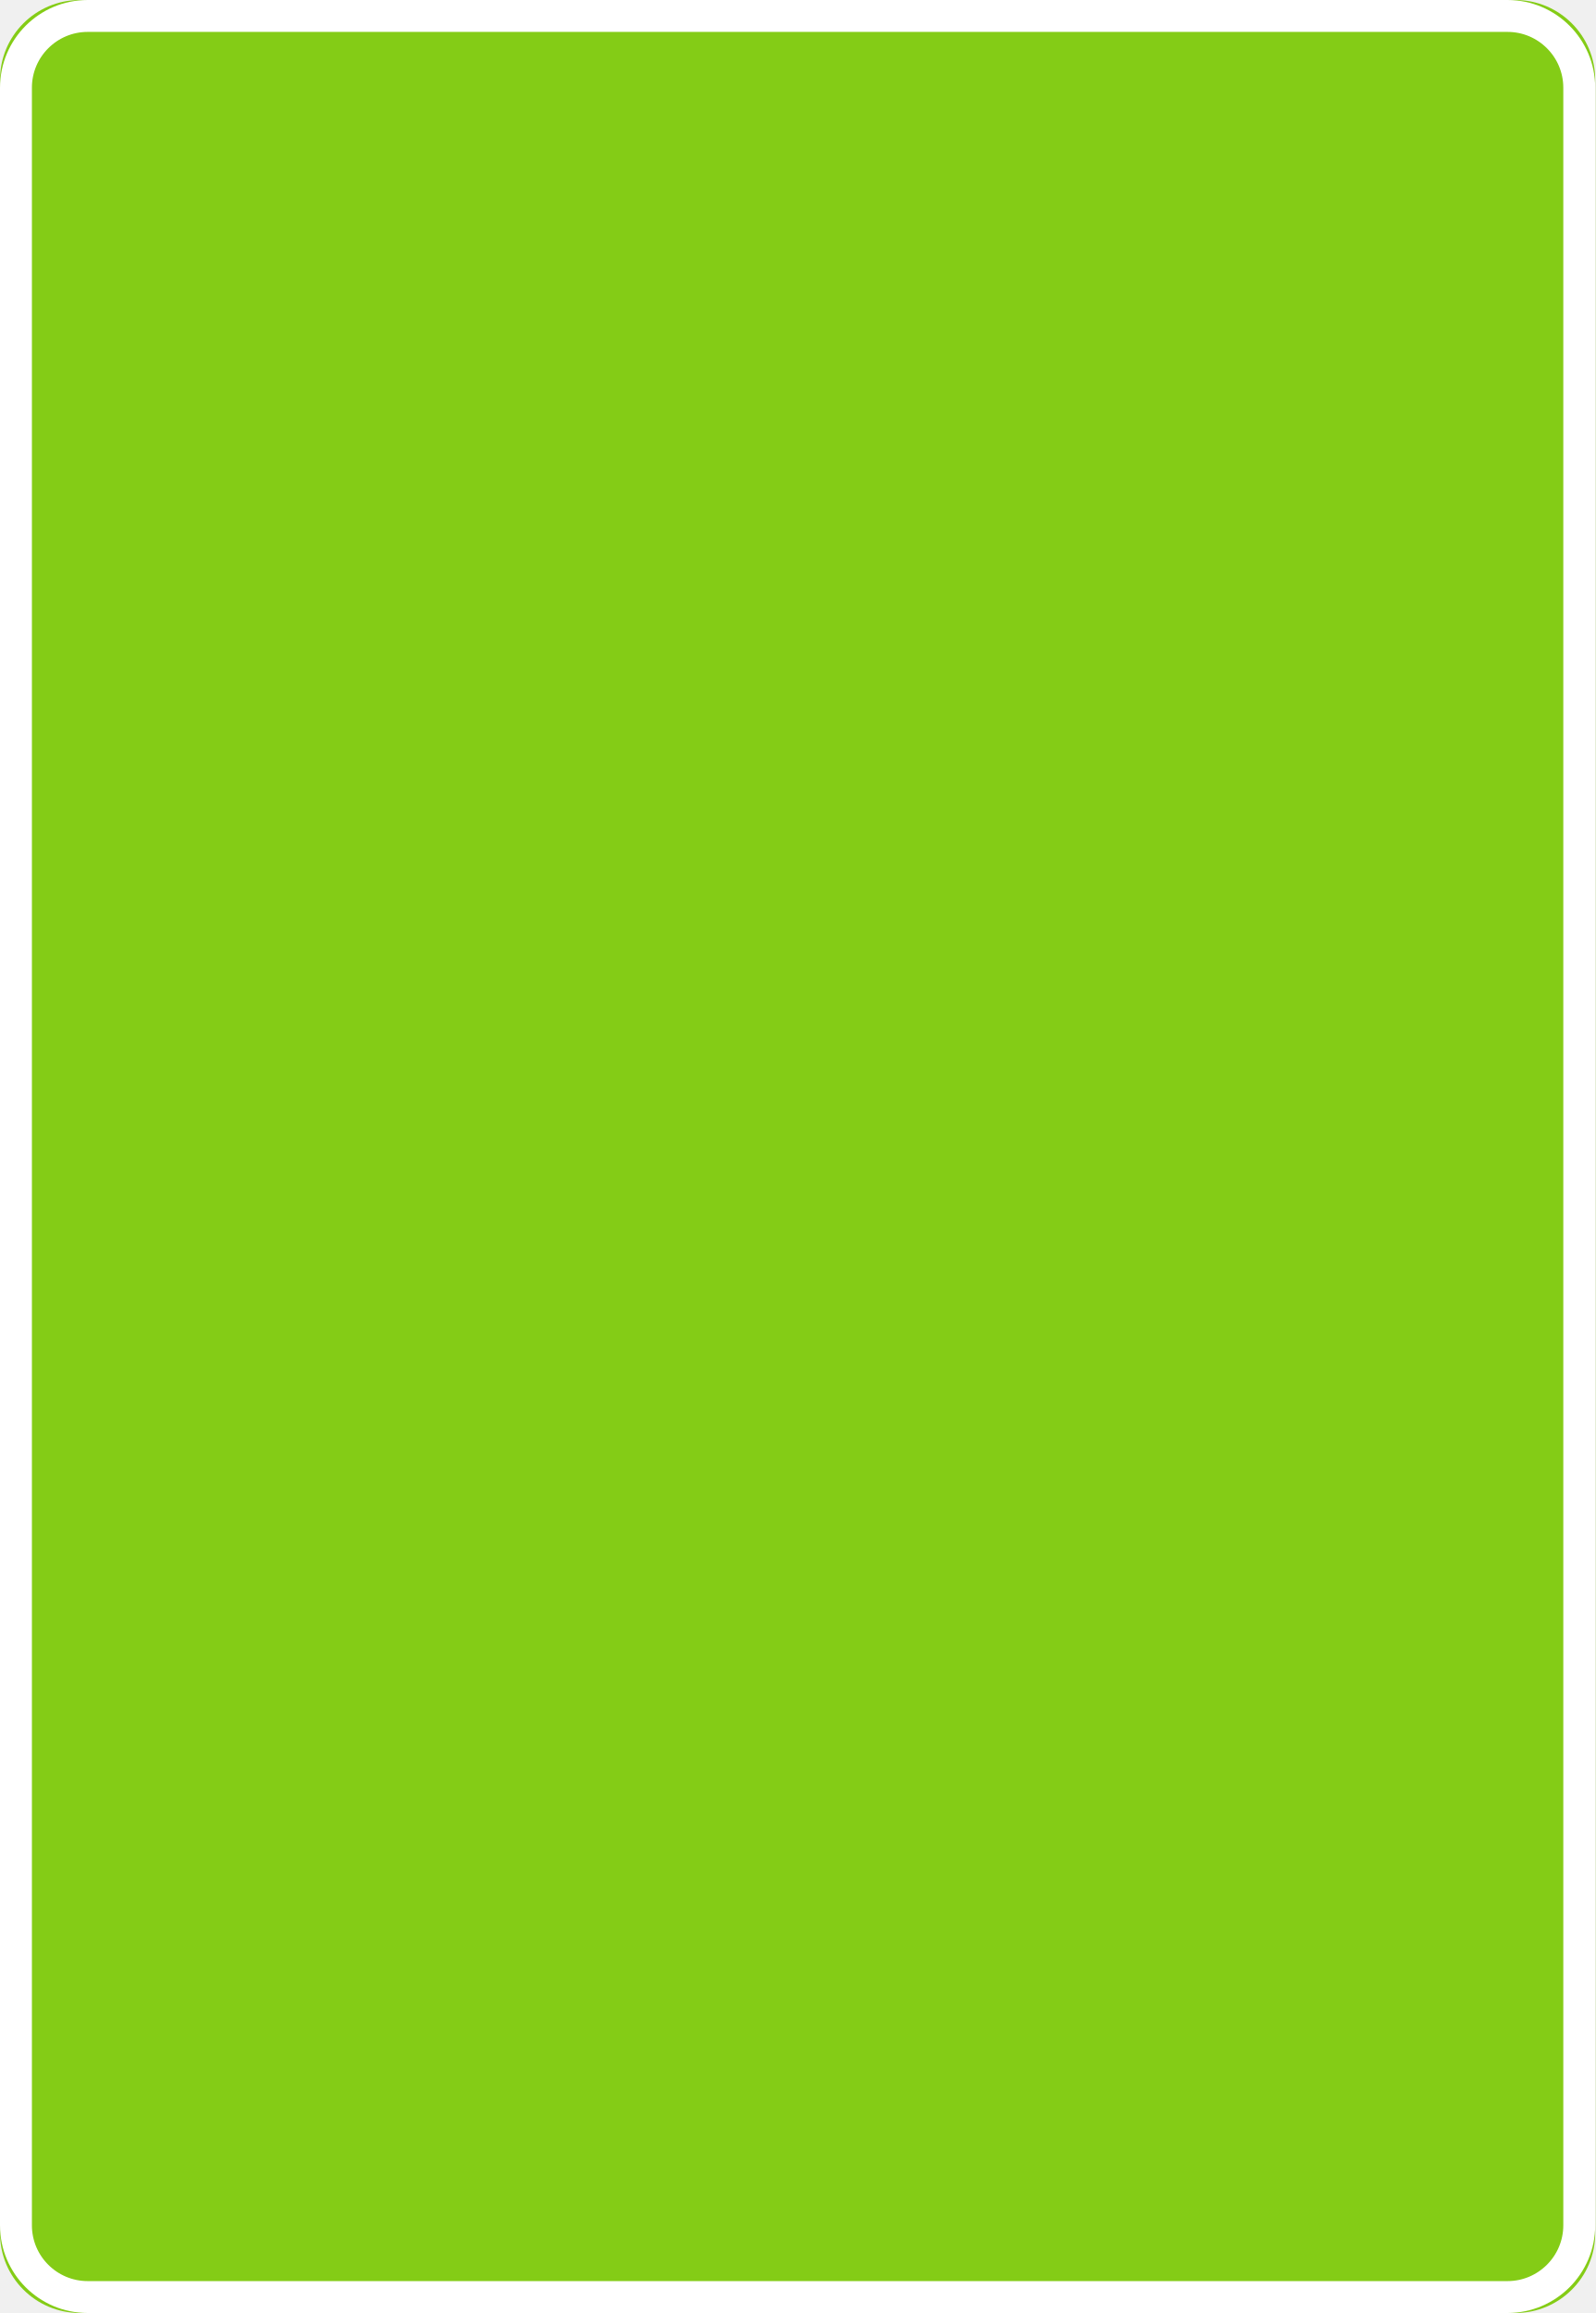
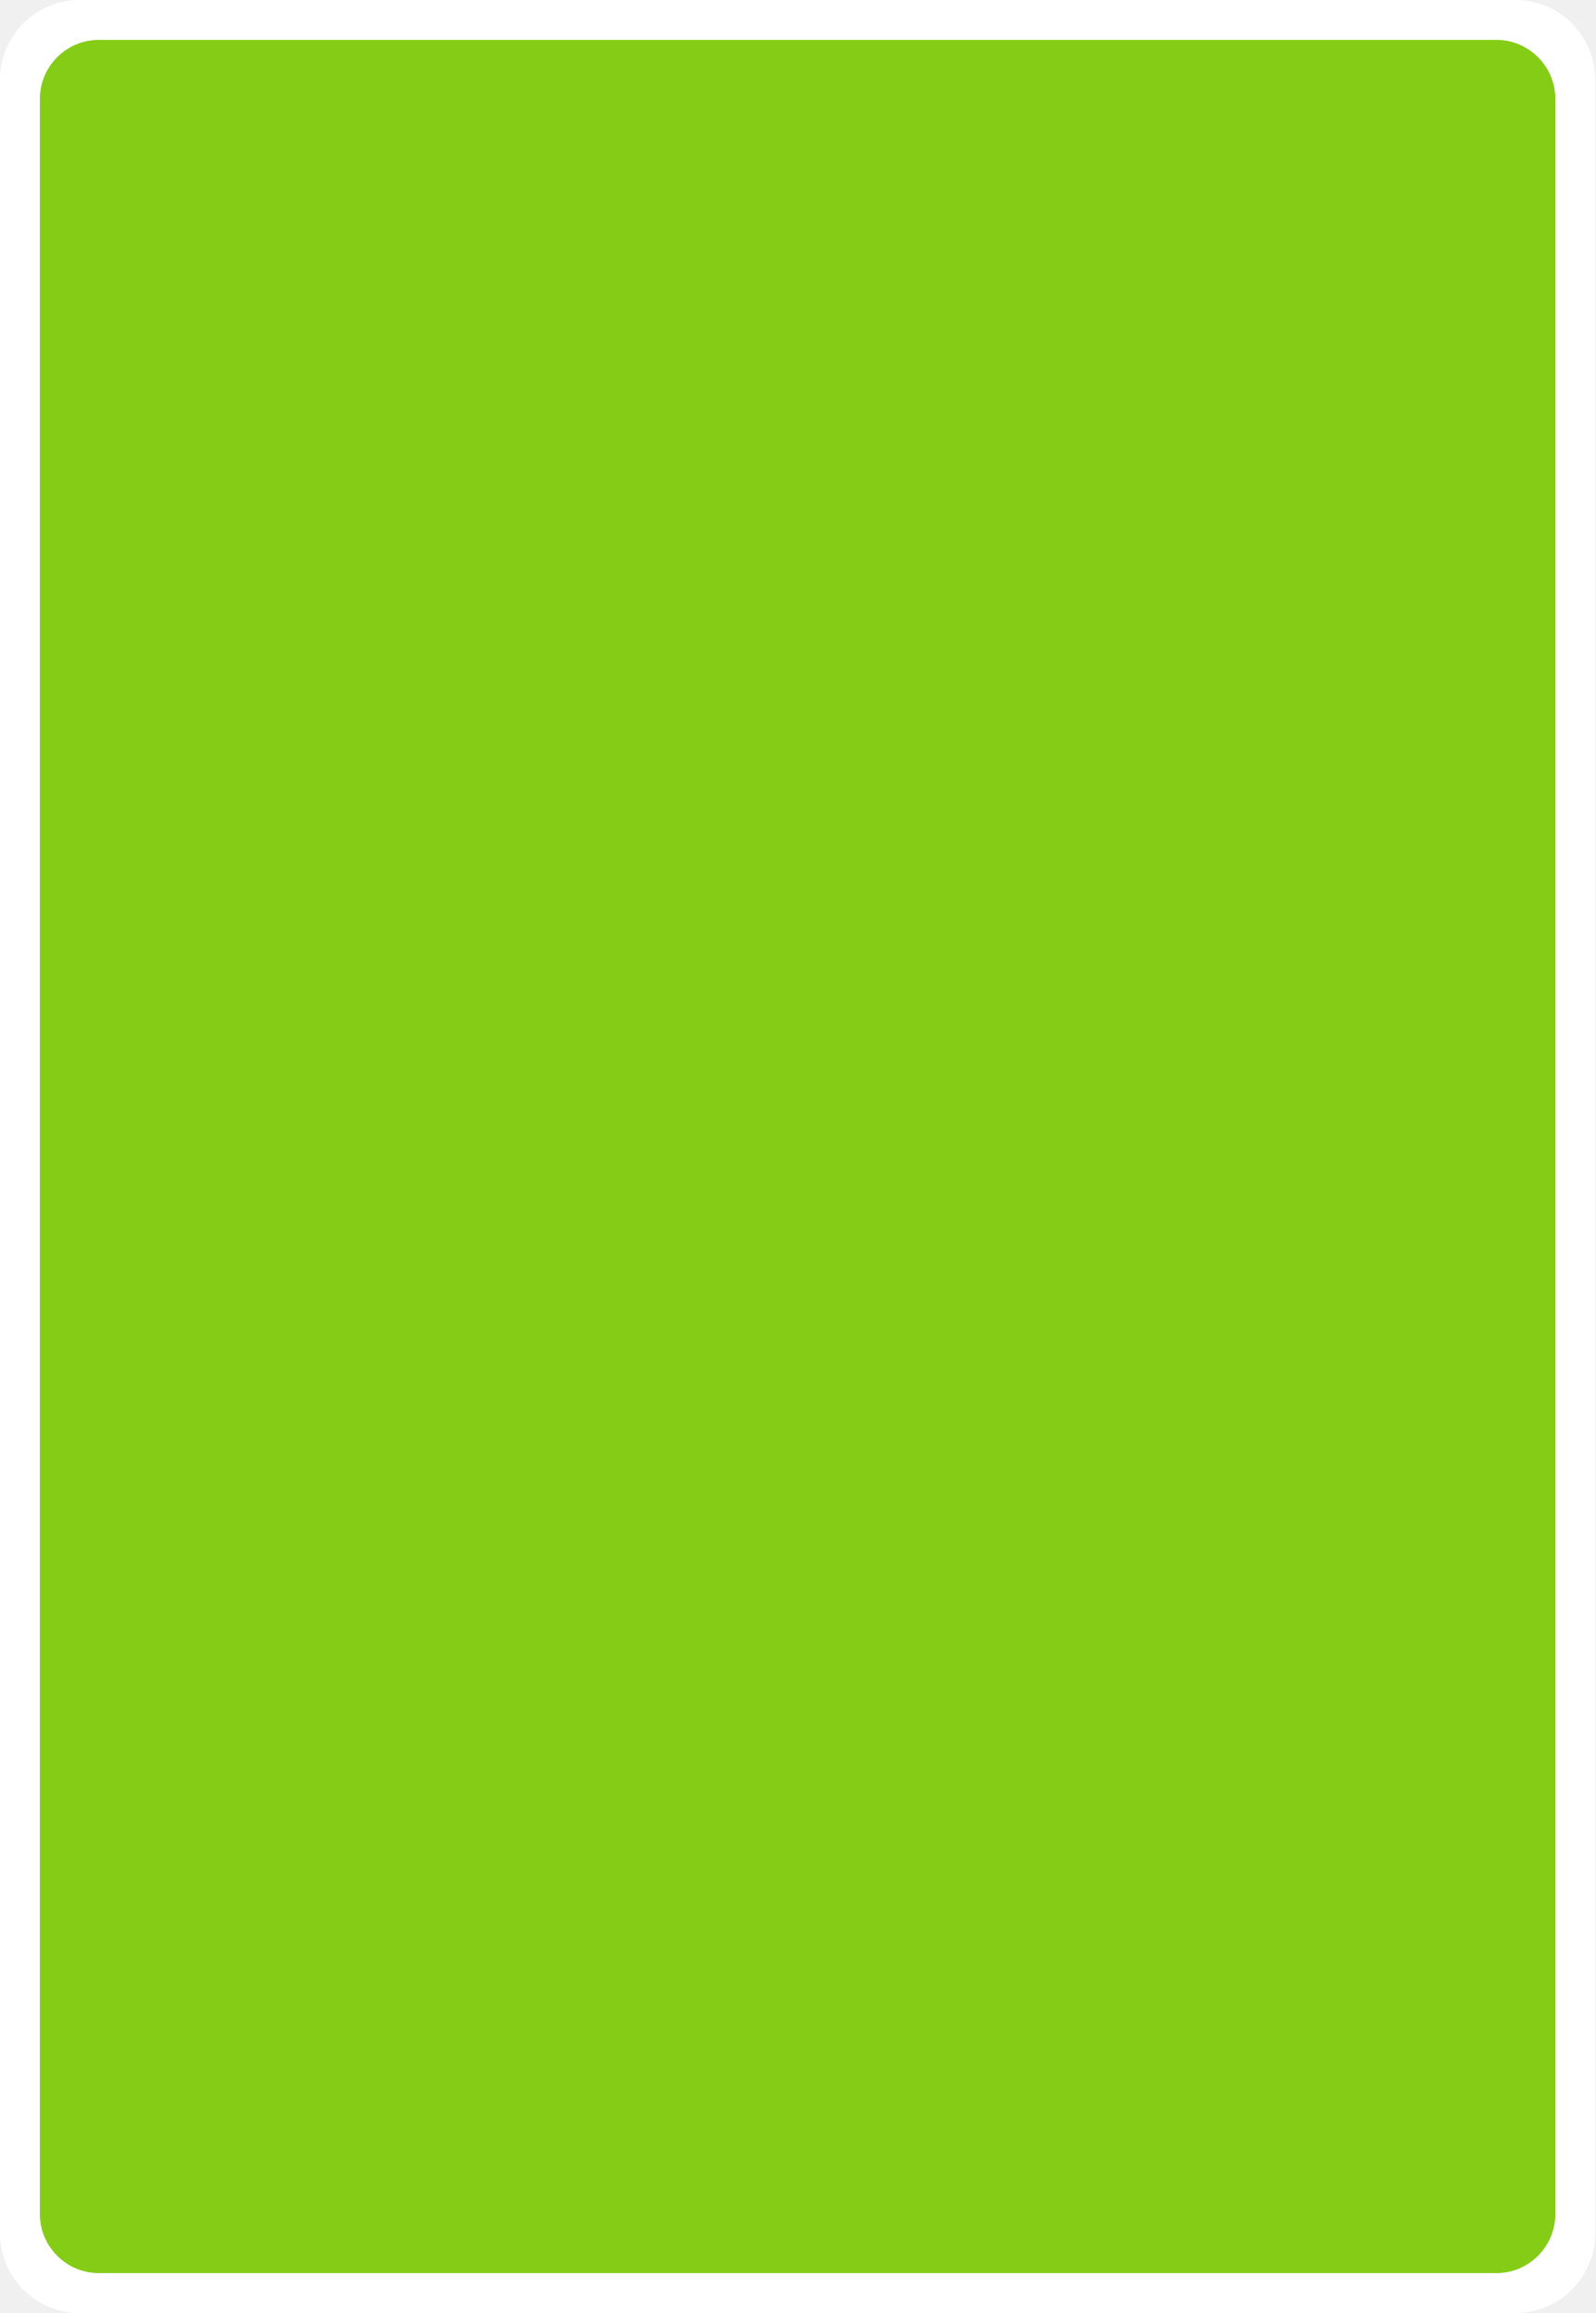
<svg xmlns="http://www.w3.org/2000/svg" width="1000" height="1450" viewBox="0 0 1000 1450">
  <defs>
    <style>
+       .white-border { fill: #FFFFFF; }
      .card-bg { fill: #84cc16; }
-       .card-border { fill: none; stroke: #FFFFFF; stroke-width: 20; stroke-linecap: round; stroke-linejoin: round; }
      .pattern { fill: #65a30d; stroke: #65a30d; }
      .pattern-stroke { fill: none; stroke: #65a30d; stroke-width: 3; stroke-linecap: round; stroke-linejoin: round; }
      .pattern-thin { fill: none; stroke: #65a30d; stroke-width: 2; stroke-linecap: round; }
      .pattern-thick { fill: none; stroke: #65a30d; stroke-width: 4; stroke-linecap: round; }
      .pattern-fill { fill: #65a30d; }
    </style>
  </defs>
-   <rect class="card-bg" width="1000" height="1450" rx="50" ry="50" />
-   <rect class="card-border" x="10" y="10" width="980" height="1430" rx="45" ry="45" />
-   <g id="pattern" transform="translate(15, 15) scale(0.97, 0.97)">
+   <rect class="white-border" width="1000" height="1450" rx="50" ry="50" />
+   <rect class="card-bg" x="25" y="25" width="950" height="1400" rx="37" ry="37" />
+   <g id="pattern" transform="translate(40, 40) scale(0.92, 0.92)">
    
  </g>
</svg>
